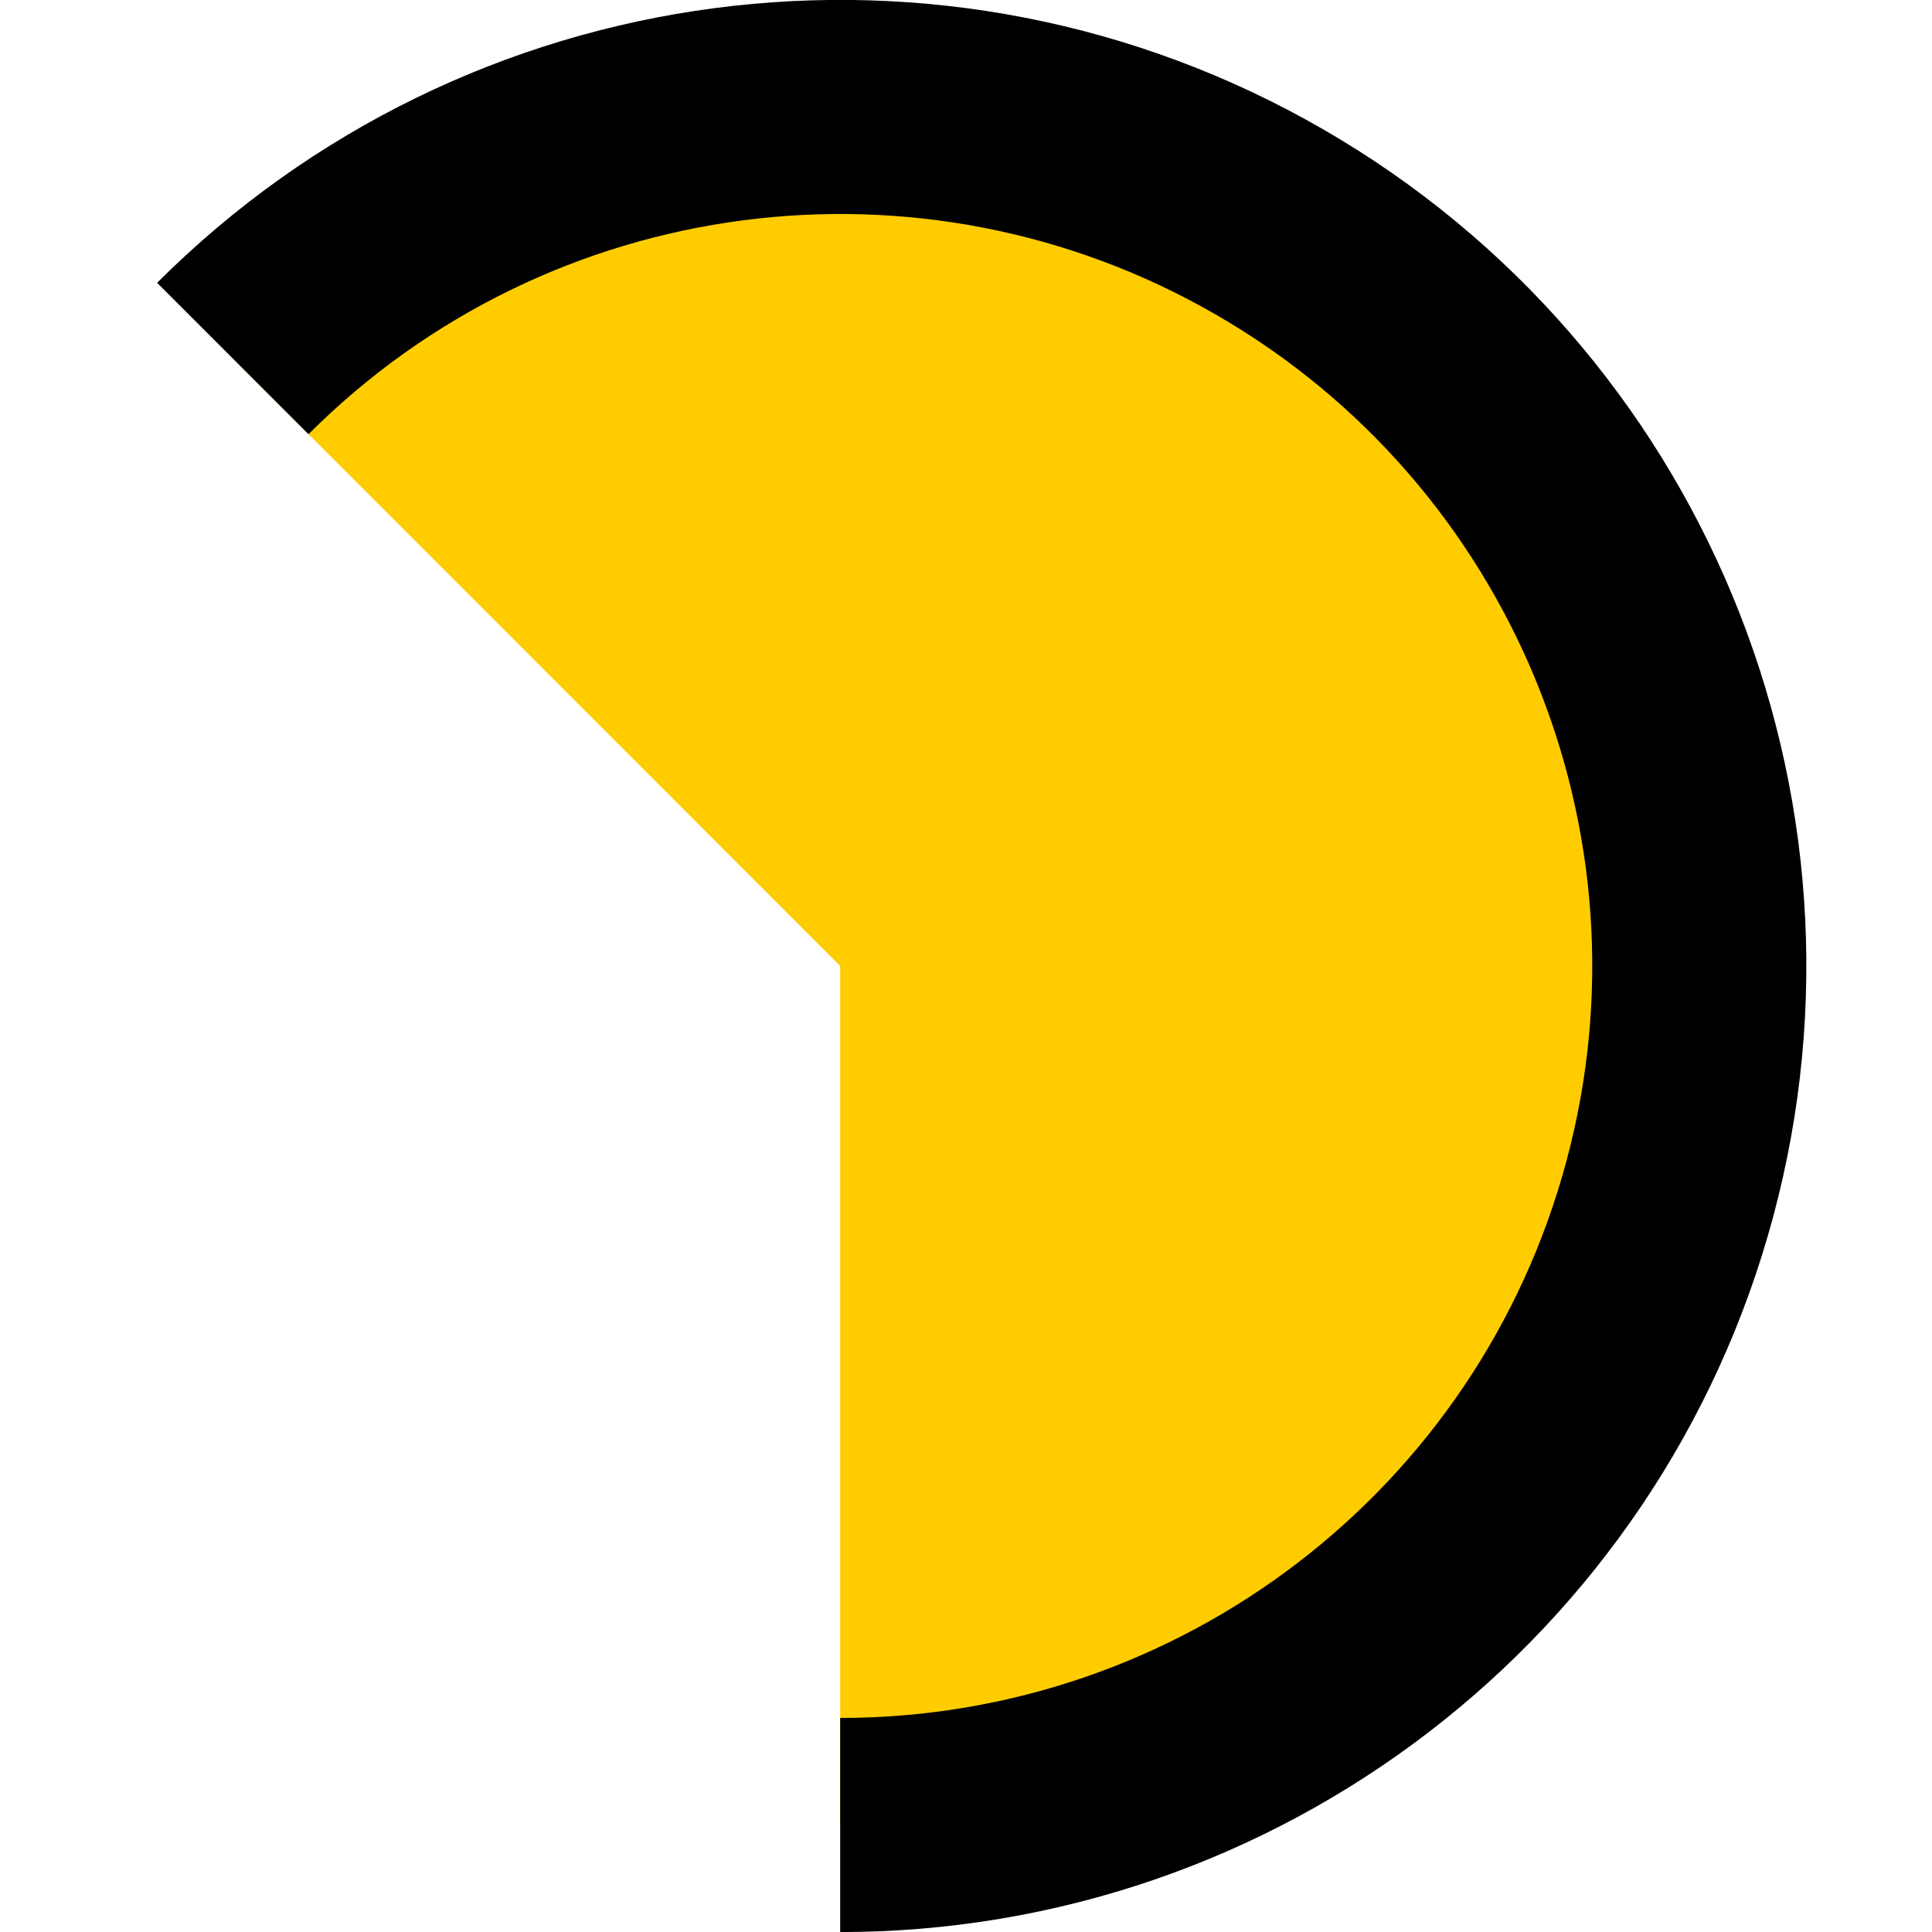
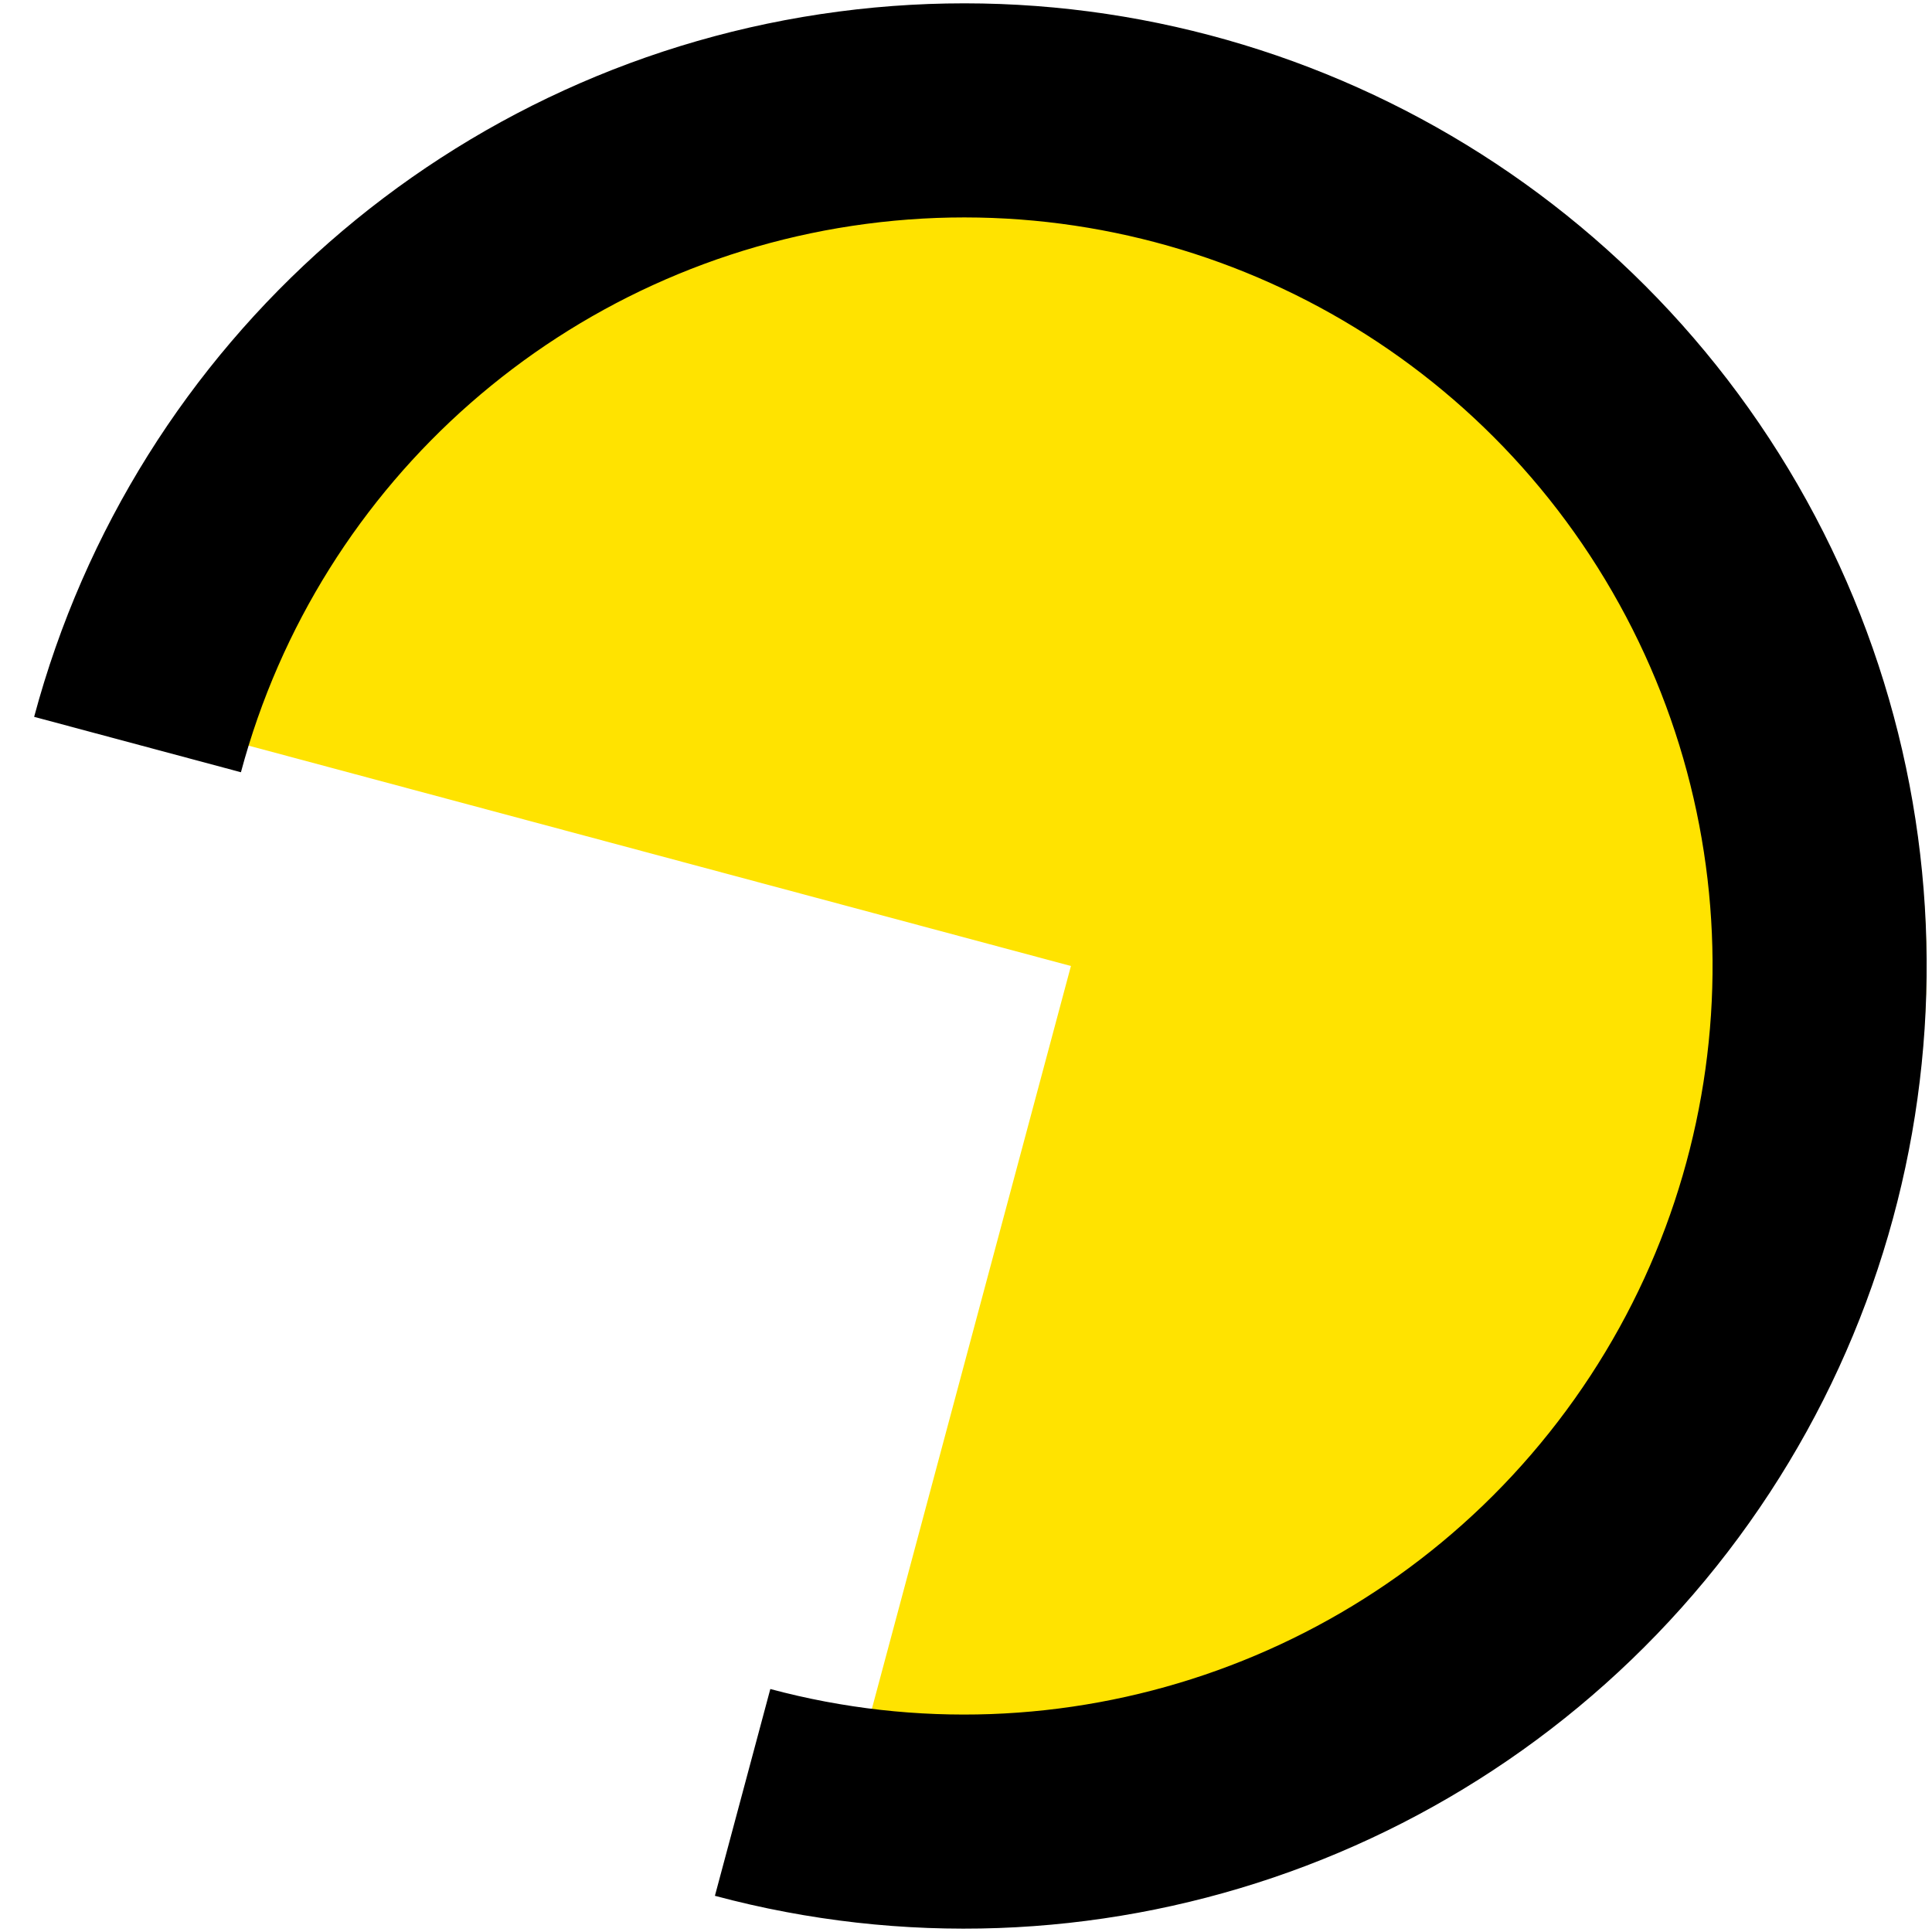
<svg xmlns="http://www.w3.org/2000/svg" width="16" height="16" viewBox="0 0 16 16" version="1.1" id="svg1">
  <defs id="defs1" />
-   <g id="layer1">
-     <path id="path5" style="fill:#ffcc00;stroke-width:1.774;stroke-linecap:round;stroke-linejoin:round" d="M 1.928,2.969 A 7.114,7.114 0 0 1 10.515,1.839 7.114,7.114 0 0 1 13.83,9.841 7.114,7.114 0 0 1 6.958,15.114 V 8 Z" />
-     <path id="path16" style="font-variation-settings:normal;opacity:1;vector-effect:none;fill:none;fill-opacity:1;stroke:#000000;stroke-width:1.773;stroke-linecap:butt;stroke-linejoin:round;stroke-miterlimit:4;stroke-dasharray:none;stroke-dashoffset:0;stroke-opacity:1;-inkscape-stroke:none;stop-color:#000000;stop-opacity:1" d="M 1.928,2.969 C 4.204,0.693 7.727,0.229 10.515,1.839 13.304,3.449 14.663,6.731 13.83,9.841 12.997,12.952 10.178,15.114 6.958,15.114" />
-   </g>
+   <path style="font-variation-settings:normal;opacity:1;vector-effect:none;fill:#ffe300;fill-opacity:1;stroke:none;stroke-width:1.773;stroke-linecap:butt;stroke-linejoin:round;stroke-miterlimit:4;stroke-dasharray:none;stroke-dashoffset:0;stroke-opacity:1;-inkscape-stroke:none;stop-color:#000000;stop-opacity:1" id="path2" d="M 2.025,6.166 A 7.085,7.085 0 0 1 7.944,0.975 7.085,7.085 0 0 1 15.005,4.457 7.085,7.085 0 0 1 14.49,12.313 7.085,7.085 0 0 1 7.035,14.844 L 8.869,8 Z" />
+   <path style="font-variation-settings:normal;opacity:1;vector-effect:none;fill:none;fill-opacity:1;stroke:#000000;stroke-width:1.773;stroke-linecap:butt;stroke-linejoin:round;stroke-miterlimit:4;stroke-dasharray:none;stroke-dashoffset:0;stroke-opacity:1;-inkscape-stroke:none;stop-color:#000000;stop-opacity:1" id="path1" d="M 1.139,6.166 A 7.085,7.085 0 0 1 7.059,0.975 7.085,7.085 0 0 1 14.12,4.457 7.085,7.085 0 0 1 13.605,12.313 7.085,7.085 0 0 1 6.15,14.844" />
</svg>
